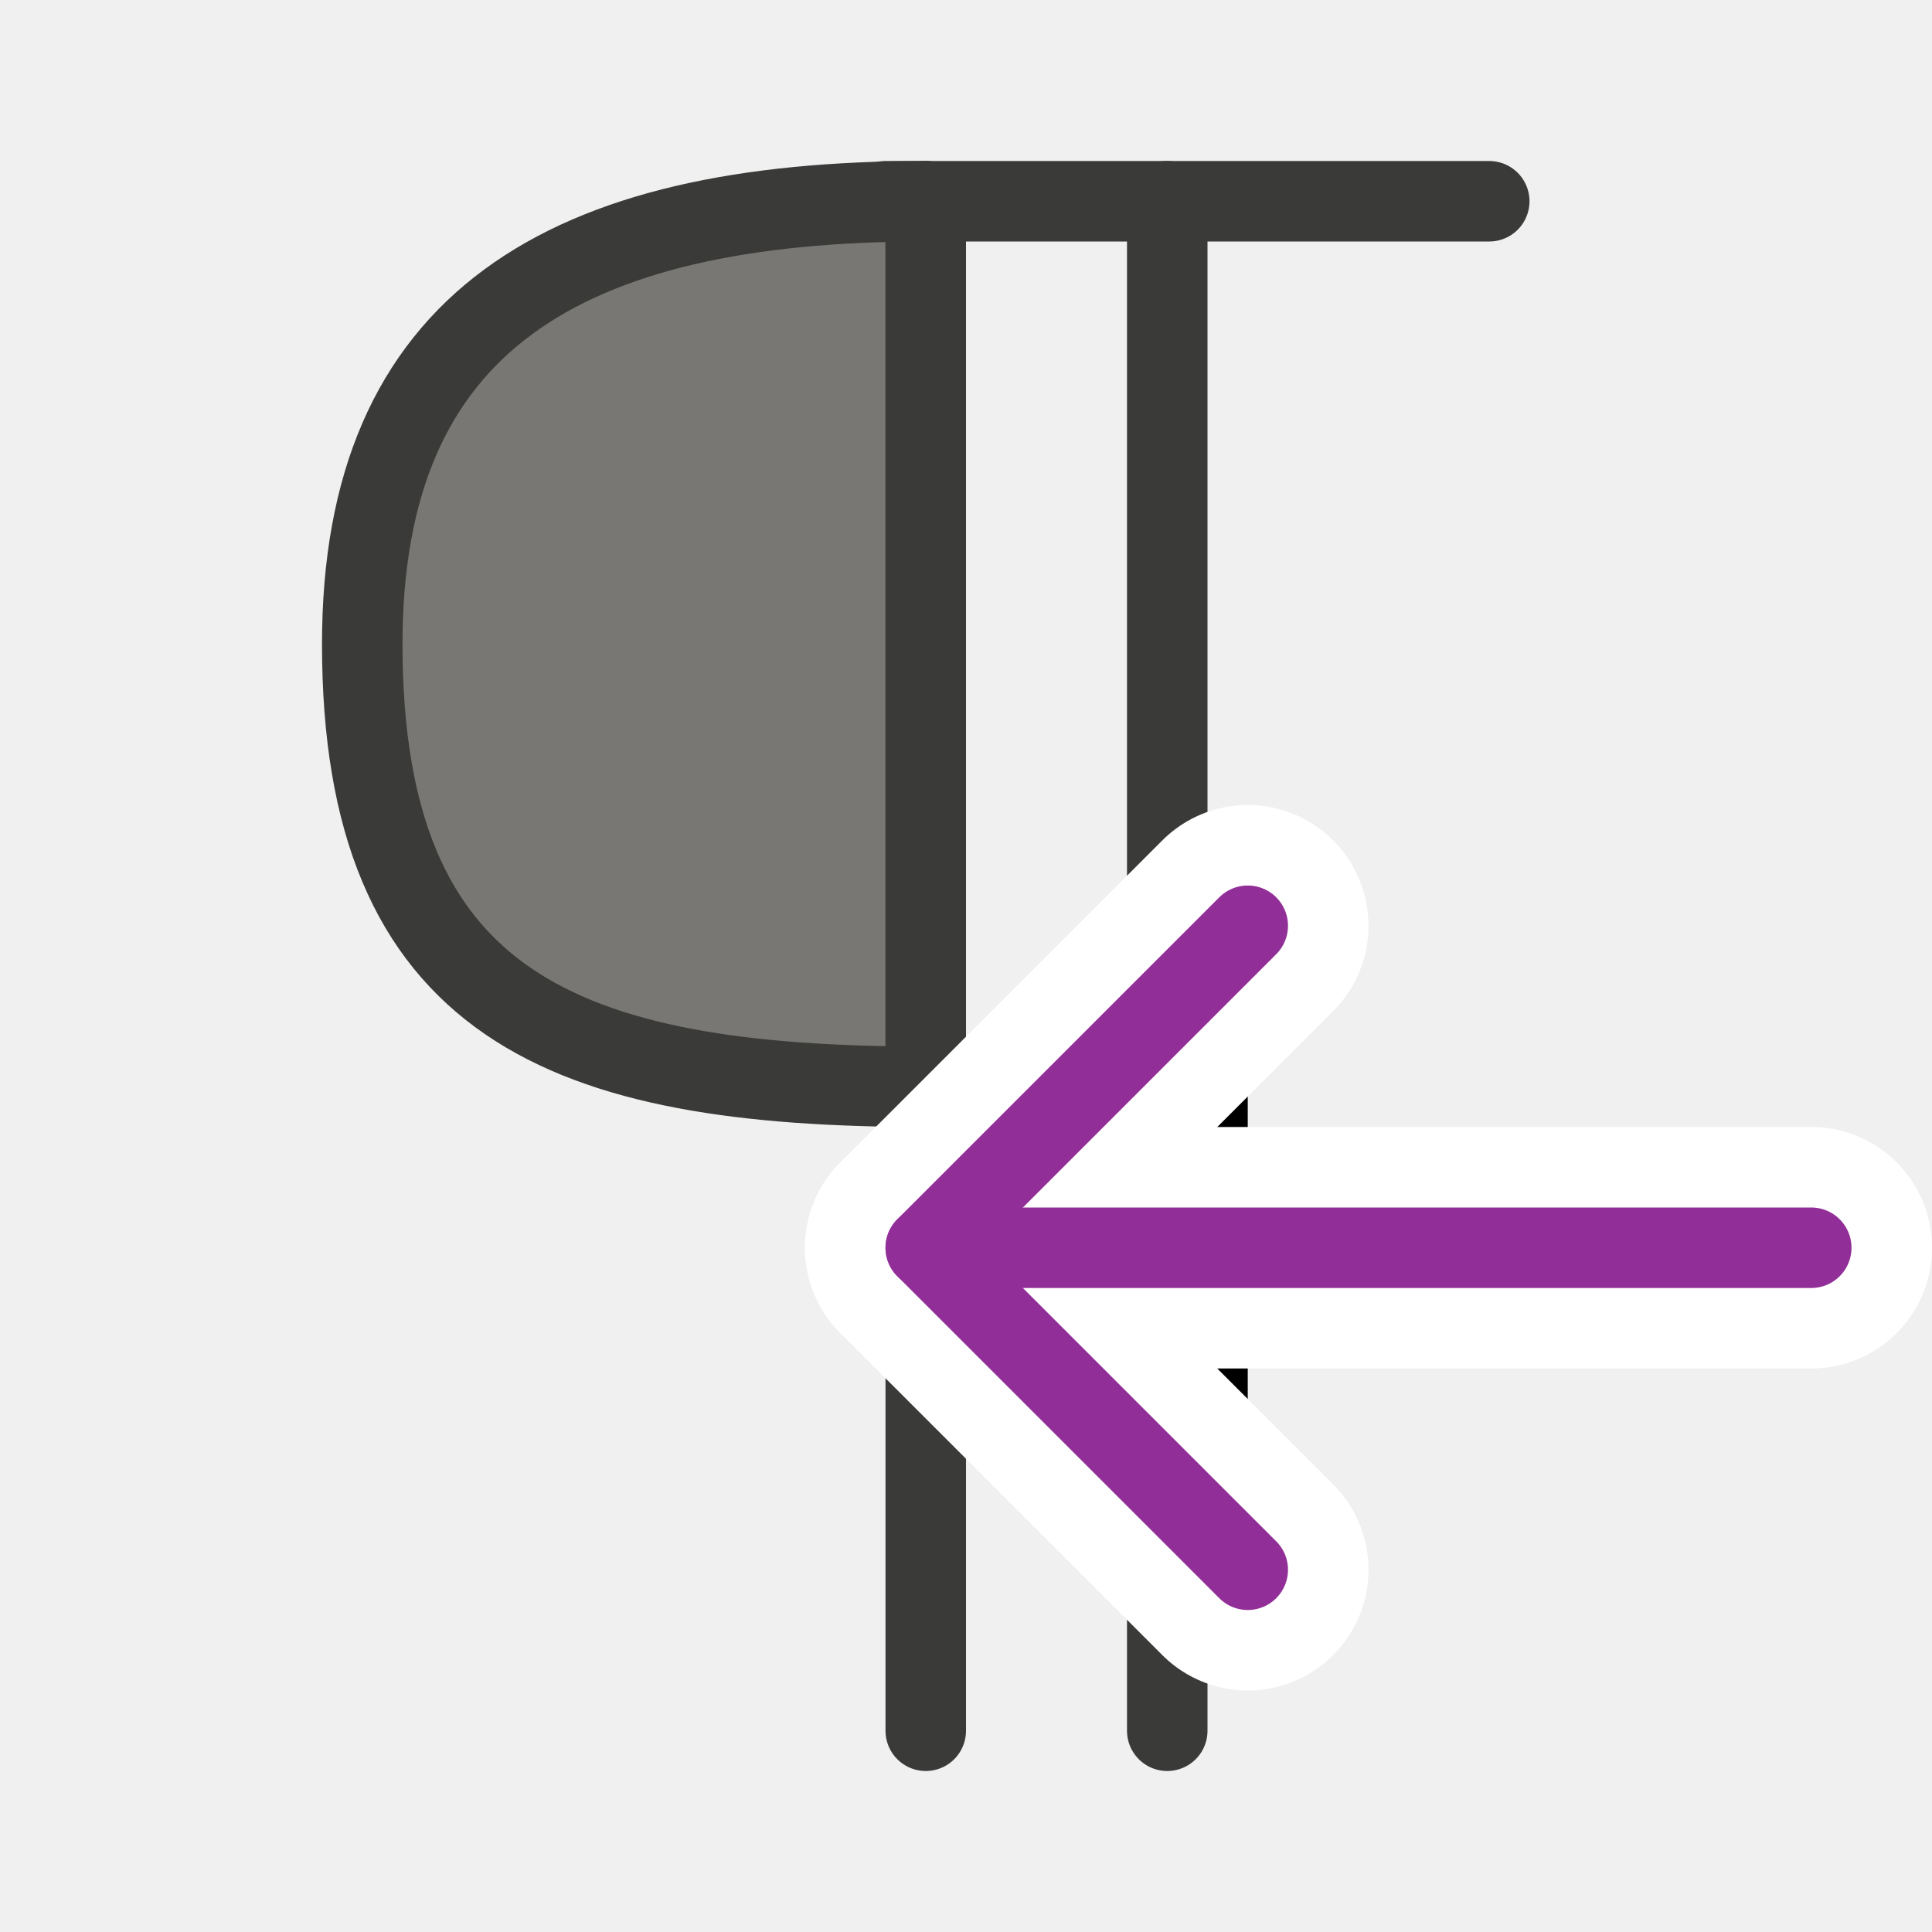
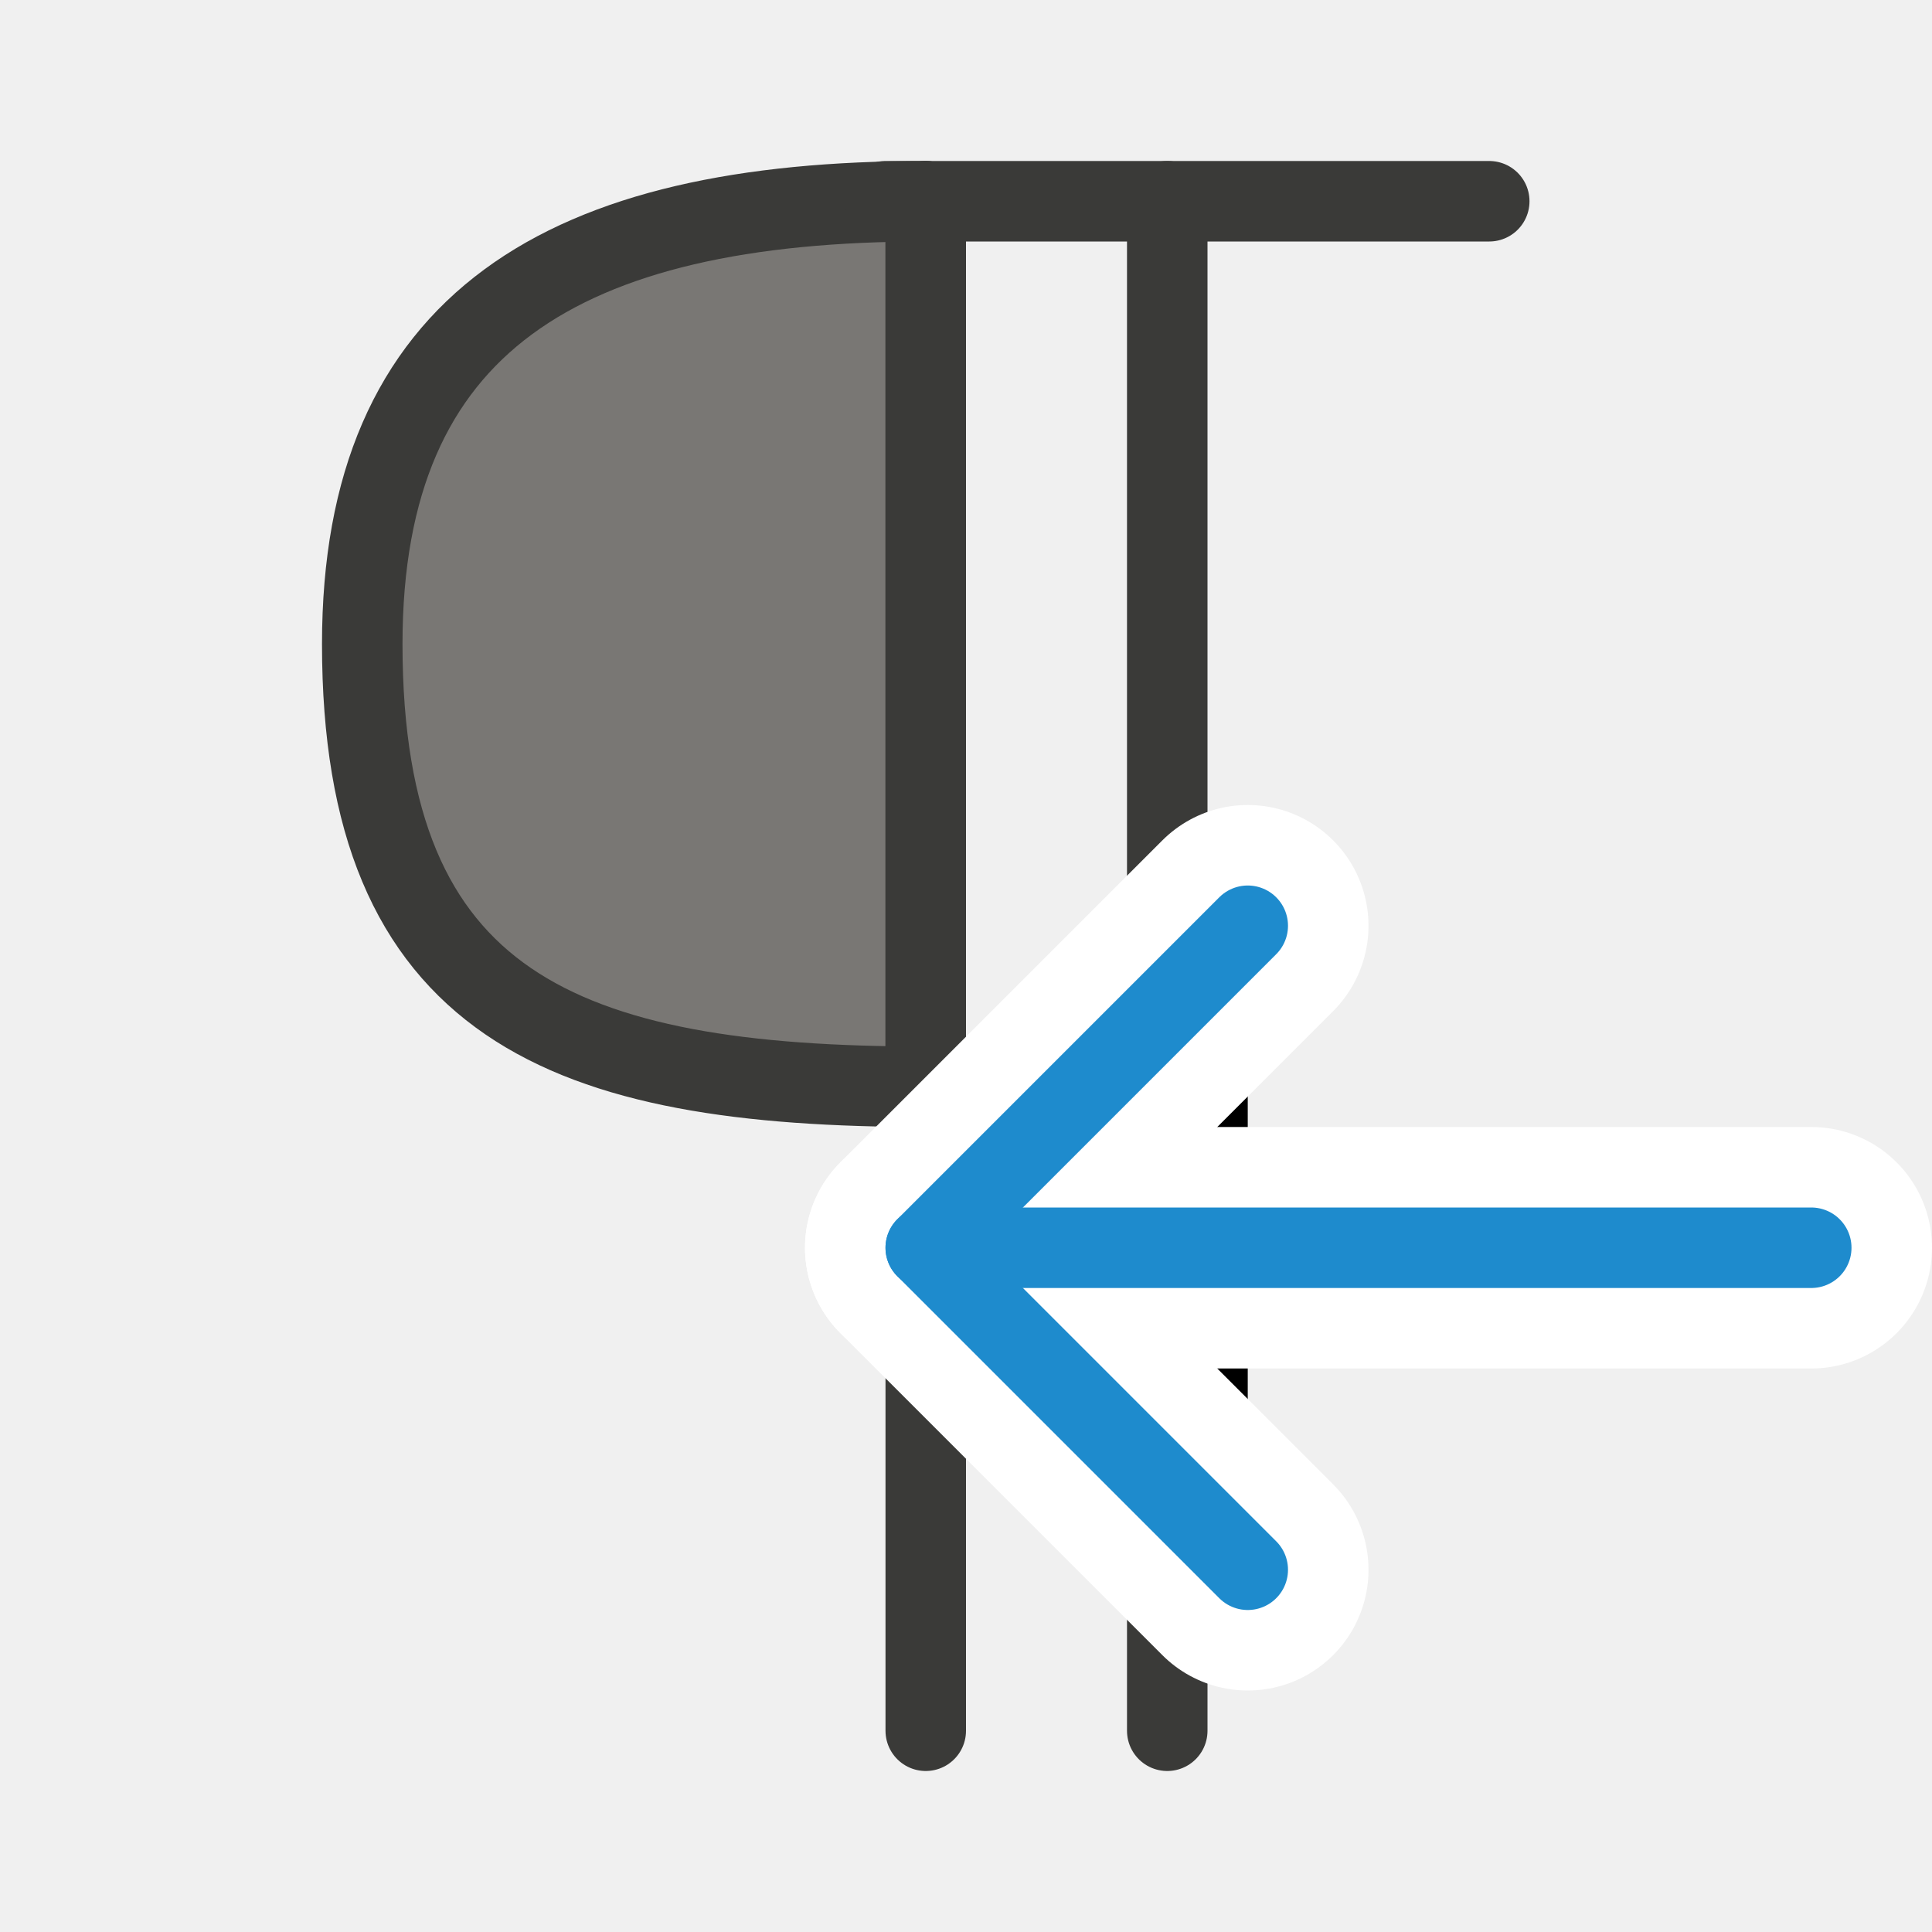
<svg xmlns="http://www.w3.org/2000/svg" viewBox="0 0 24 24">
  <g id="background" class="icn icn--text-color" fill="#797774" stroke="#3a3a38" stroke-linecap="round" stroke-linejoin="round">
    <path d="M 11.5,2.5 C 7,2.5 4.5,4 4.5,8 c 0,4.5 2.5,5.5 7,5.5 z" />
    <path d="m 11.5,2.5 v 19" />
    <path d="M 14.5,2.5 V 21.5" />
    <path d="M 18.5,2.5 H 11" />
  </g>
  <g id="symbol-background" class="icn icn--background" stroke="#fff" stroke-width="3px" stroke-linecap="round" stroke-linejoin="round">
    <path d="m 15.5,11.5 -4,4 4,4" />
    <path d="m 22.5,15.5 h -11" />
  </g>
-   <g id="symbol" class="icn icn--highlight-color-3-line" fill="none" stroke="#922e98" stroke-linecap="round" stroke-linejoin="round">
+   <g id="symbol" class="icn icn--highlight-color-line" fill="none" stroke="#1e8bcd" stroke-linecap="round" stroke-linejoin="round">
    <path d="m 15.5,11.5 -4,4 4,4" />
    <path d="m 22.5,15.5 h -11" />
  </g>
</svg>
